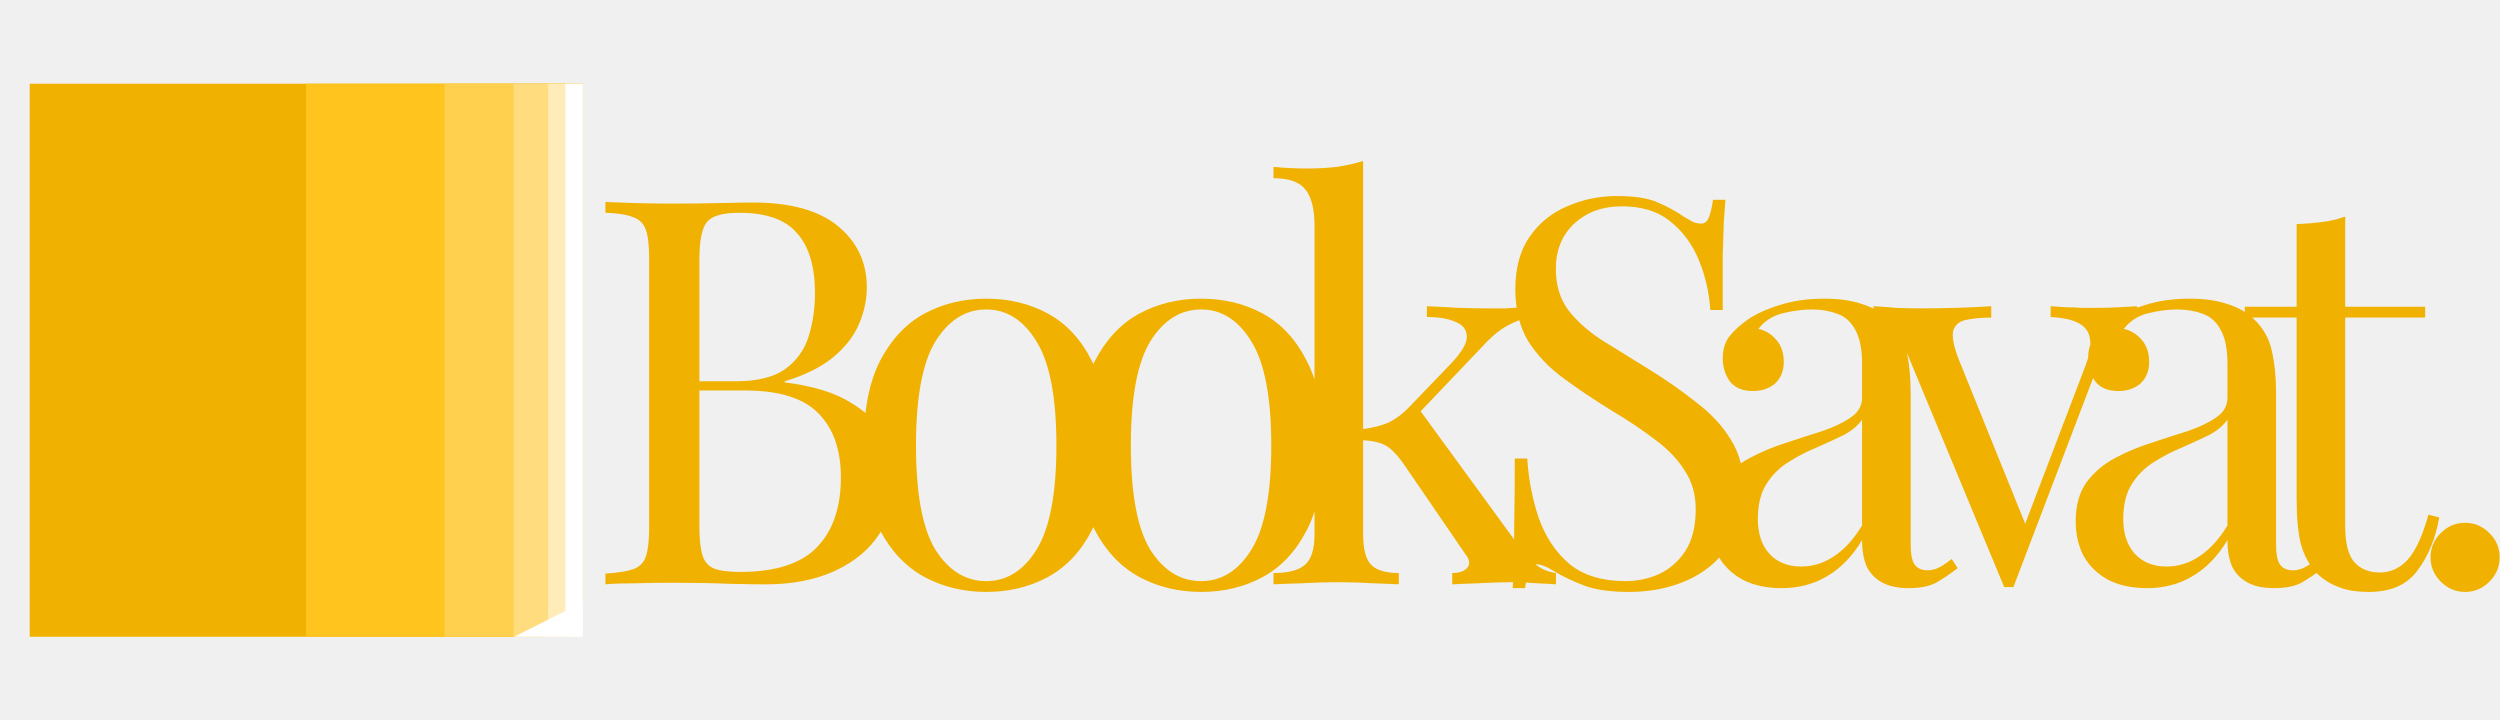
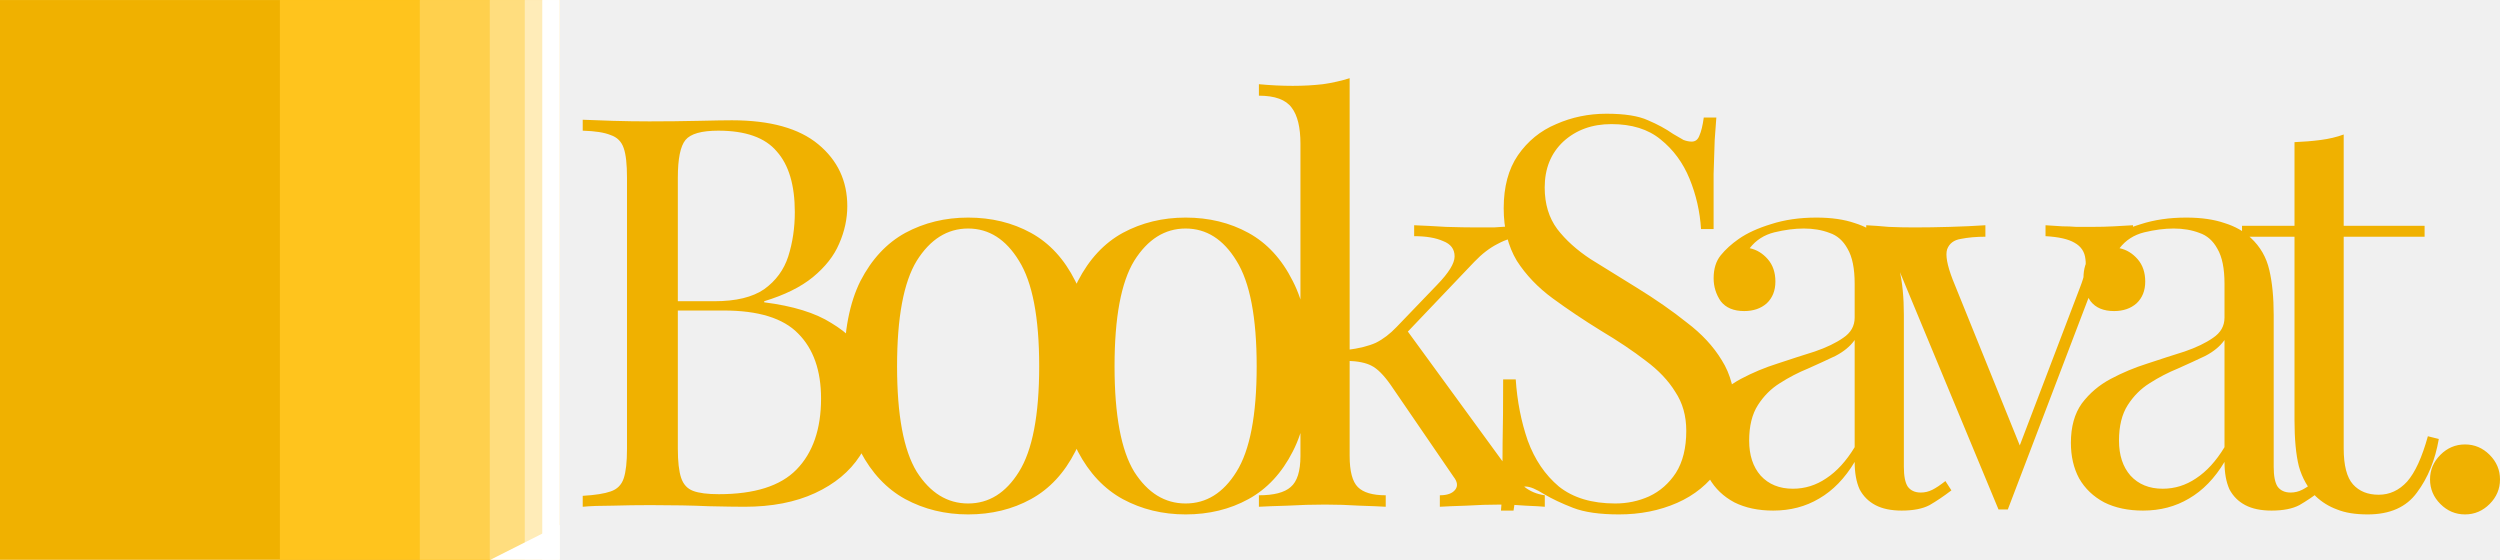
- <svg xmlns="http://www.w3.org/2000/svg" width="4629" height="1333" viewBox="0 0 4629 1333" fill="none">
+ <svg xmlns="http://www.w3.org/2000/svg" width="4573" height="1024" viewBox="55 155 4573.38 1024" fill="none">
  <rect x="55" y="155" width="1024" height="1024" fill="#F0B100" />
  <rect x="567" y="155" width="512" height="1024" fill="#FFC41D" />
  <rect x="823" y="155" width="256" height="1024" fill="#FFD04D" />
  <rect x="951" y="155" width="128" height="1024" fill="#FFDD7E" />
  <rect x="1015" y="155" width="64" height="1024" fill="#FFECB8" />
  <rect x="1047" y="155" width="32" height="1024" fill="white" />
  <path d="M952 1179L1079 1115V1179H1015H952Z" fill="white" />
  <path d="M1121 374C1135 374.667 1153.33 375.333 1176 376C1198.67 376.667 1221 377 1243 377C1274.33 377 1304.33 376.667 1333 376C1361.67 375.333 1382 375 1394 375C1464 375 1516.67 389.667 1552 419C1587.33 448.333 1605 486 1605 532C1605 555.333 1600 578.333 1590 601C1580.67 623 1564.67 643.333 1542 662C1520 680 1490.33 694.667 1453 706V708C1505.67 714.667 1546.67 727.333 1576 746C1606 764 1627 785.333 1639 810C1651 834.667 1657 860.667 1657 888C1657 926 1647.33 959.667 1628 989C1609.33 1017.67 1582 1040.33 1546 1057C1510 1073.67 1467 1082 1417 1082C1402.33 1082 1380.33 1081.67 1351 1081C1321.67 1079.67 1286.33 1079 1245 1079C1221.67 1079 1198.67 1079.33 1176 1080C1153.33 1080 1135 1080.67 1121 1082V1062C1143.67 1060.67 1160.67 1058 1172 1054C1184 1050 1192 1042 1196 1030C1200 1018 1202 1000 1202 976V480C1202 455.333 1200 437.333 1196 426C1192 414 1184 406 1172 402C1160.67 397.333 1143.67 394.667 1121 394V374ZM1369 394C1338.33 394 1318.33 399.667 1309 411C1299.67 422.333 1295 445.333 1295 480V976C1295 999.333 1297 1017 1301 1029C1305 1041 1312.33 1049 1323 1053C1333.67 1057 1349.33 1059 1370 1059C1435.33 1059 1482.67 1044 1512 1014C1542 983.333 1557 940 1557 884C1557 832.667 1543 793 1515 765C1487.67 737 1442.33 723 1379 723H1276C1276 723 1276 720.333 1276 715C1276 709 1276 706 1276 706H1362C1401.33 706 1431.67 698.667 1453 684C1474.33 668.667 1489 648.667 1497 624C1505 598.667 1509 571.667 1509 543C1509 493.667 1498 456.667 1476 432C1454.67 406.667 1419 394 1369 394ZM1826.05 553C1868.71 553 1907.05 562.333 1941.05 581C1975.05 599.667 2002.05 629 2022.05 669C2042.71 709 2053.05 761 2053.05 825C2053.05 889 2042.71 941 2022.05 981C2002.05 1020.33 1975.05 1049.33 1941.05 1068C1907.05 1086.67 1868.71 1096 1826.05 1096C1784.05 1096 1745.71 1086.67 1711.05 1068C1677.05 1049.33 1649.71 1020.33 1629.05 981C1609.05 941 1599.05 889 1599.05 825C1599.05 761 1609.05 709 1629.05 669C1649.71 629 1677.05 599.667 1711.05 581C1745.71 562.333 1784.05 553 1826.05 553ZM1826.05 573C1788.05 573 1756.71 592.667 1732.05 632C1708.05 671.333 1696.05 735.667 1696.05 825C1696.05 914.333 1708.05 978.667 1732.05 1018C1756.71 1056.67 1788.05 1076 1826.05 1076C1864.05 1076 1895.05 1056.67 1919.05 1018C1943.71 978.667 1956.05 914.333 1956.05 825C1956.05 735.667 1943.71 671.333 1919.05 632C1895.05 592.667 1864.05 573 1826.05 573ZM2223.9 553C2266.57 553 2304.9 562.333 2338.9 581C2372.9 599.667 2399.9 629 2419.9 669C2440.57 709 2450.9 761 2450.9 825C2450.9 889 2440.57 941 2419.9 981C2399.9 1020.33 2372.9 1049.33 2338.9 1068C2304.9 1086.67 2266.57 1096 2223.9 1096C2181.9 1096 2143.57 1086.67 2108.9 1068C2074.9 1049.33 2047.57 1020.33 2026.9 981C2006.9 941 1996.9 889 1996.9 825C1996.9 761 2006.9 709 2026.9 669C2047.57 629 2074.9 599.667 2108.9 581C2143.57 562.333 2181.9 553 2223.9 553ZM2223.9 573C2185.9 573 2154.57 592.667 2129.9 632C2105.9 671.333 2093.9 735.667 2093.9 825C2093.9 914.333 2105.9 978.667 2129.9 1018C2154.57 1056.67 2185.9 1076 2223.9 1076C2261.9 1076 2292.9 1056.67 2316.9 1018C2341.57 978.667 2353.9 914.333 2353.9 825C2353.9 735.667 2341.57 671.333 2316.9 632C2292.9 592.667 2261.9 573 2223.9 573ZM2523.98 298V989C2523.98 1017 2528.98 1036 2538.98 1046C2548.98 1056 2565.98 1061 2589.98 1061V1082C2579.32 1081.33 2563.32 1080.67 2541.98 1080C2521.32 1078.67 2500.32 1078 2478.98 1078C2456.32 1078 2433.32 1078.67 2409.98 1080C2386.65 1080.67 2369.32 1081.33 2357.98 1082V1061C2385.32 1061 2404.65 1056 2415.98 1046C2427.98 1036 2433.98 1017 2433.98 989V418C2433.98 388 2428.65 366 2417.98 352C2407.32 337.333 2387.32 330 2357.98 330V309C2379.32 311 2399.98 312 2419.98 312C2439.32 312 2457.65 311 2474.98 309C2492.98 306.333 2509.32 302.667 2523.98 298ZM2841.98 567V587C2825.32 588.333 2809.65 593 2794.98 601C2780.32 608.333 2765.98 619.333 2751.98 634L2610.98 782L2624.98 754L2810.98 1009C2822.32 1024.33 2832.98 1036.33 2842.98 1045C2853.65 1053.67 2866.32 1059 2880.98 1061V1082C2873.65 1081.33 2861.98 1080.67 2845.98 1080C2830.65 1078.67 2815.32 1078 2799.98 1078C2779.32 1078 2758.32 1078.67 2736.98 1080C2715.65 1080.67 2699.65 1081.33 2688.98 1082V1061C2702.32 1061 2711.65 1057.67 2716.98 1051C2722.32 1044.33 2721.32 1036.33 2713.98 1027L2598.98 859C2586.32 841 2574.65 829.333 2563.98 824C2553.98 818.667 2539.32 815.667 2519.98 815V795C2541.32 792.333 2558.65 788 2571.98 782C2585.32 775.333 2597.98 765.667 2609.98 753L2683.98 676C2705.32 654 2715.98 636.667 2715.98 624C2715.98 610.667 2708.98 601.333 2694.98 596C2681.65 590 2663.98 587 2641.98 587V567C2659.32 567.667 2678.65 568.667 2699.98 570C2721.98 570.667 2740.32 571 2754.98 571C2766.32 571 2777.32 571 2787.98 571C2798.65 570.333 2808.65 569.667 2817.98 569C2827.32 568.333 2835.32 567.667 2841.98 567ZM2993.79 363C3027.12 363 3052.46 367 3069.79 375C3087.12 382.333 3102.46 390.667 3115.79 400C3123.79 404.667 3130.12 408.333 3134.79 411C3140.12 413 3145.12 414 3149.79 414C3156.46 414 3161.12 410.333 3163.79 403C3167.12 395.667 3169.79 384.667 3171.79 370H3194.79C3194.12 381.333 3193.12 395 3191.79 411C3191.12 426.333 3190.46 447 3189.79 473C3189.79 498.333 3189.79 532 3189.79 574H3166.79C3164.79 542 3157.79 511.333 3145.79 482C3133.79 452.667 3116.12 428.667 3092.79 410C3070.12 391.333 3040.12 382 3002.79 382C2967.46 382 2938.12 392.667 2914.79 414C2892.12 435.333 2880.79 463.333 2880.79 498C2880.79 528 2888.46 553.333 2903.79 574C2919.12 594 2939.46 612.333 2964.79 629C2990.79 645 3018.79 662.333 3048.79 681C3083.46 702.333 3114.12 723.667 3140.79 745C3168.12 765.667 3189.46 788.667 3204.79 814C3220.79 839.333 3228.79 870 3228.79 906C3228.79 948.667 3219.12 984 3199.79 1012C3180.46 1040 3154.79 1061 3122.79 1075C3090.79 1089 3055.46 1096 3016.79 1096C2981.46 1096 2953.46 1092 2932.79 1084C2912.12 1076 2894.46 1067.67 2879.79 1059C2865.12 1049.67 2853.79 1045 2845.79 1045C2839.12 1045 2834.12 1048.67 2830.79 1056C2828.12 1063.33 2825.79 1074.33 2823.79 1089H2800.79C2802.12 1075 2802.79 1058.67 2802.79 1040C2803.46 1020.67 2803.79 995.667 2803.79 965C2804.46 934.333 2804.79 895.667 2804.79 849H2827.79C2830.46 889 2837.79 926.333 2849.79 961C2862.46 995.667 2881.46 1023.67 2906.79 1045C2932.79 1065.67 2967.12 1076 3009.79 1076C3031.79 1076 3052.46 1071.67 3071.79 1063C3091.79 1053.67 3108.12 1039.33 3120.79 1020C3133.46 1000 3139.79 974.333 3139.79 943C3139.79 915.667 3133.12 892 3119.79 872C3107.12 851.333 3089.12 832.333 3065.79 815C3042.46 797 3015.12 778.667 2983.79 760C2952.46 740.667 2923.12 721 2895.79 701C2868.46 681 2846.46 658 2829.79 632C2813.79 605.333 2805.79 573.333 2805.79 536C2805.79 496.667 2814.46 464.333 2831.79 439C2849.79 413 2873.12 394 2901.79 382C2930.46 369.333 2961.12 363 2993.79 363ZM3298.83 1089C3271.49 1089 3247.83 1084 3227.83 1074C3207.83 1063.33 3192.49 1048.67 3181.83 1030C3171.83 1011.33 3166.83 989.667 3166.83 965C3166.83 935.667 3173.49 911.667 3186.83 893C3200.83 874.333 3218.49 859.333 3239.83 848C3261.16 836.667 3283.49 827.333 3306.83 820C3330.83 812 3353.49 804.667 3374.83 798C3396.16 790.667 3413.49 782.333 3426.83 773C3440.83 763.667 3447.83 751.333 3447.83 736V674C3447.83 646 3443.49 624.667 3434.83 610C3426.83 595.333 3415.83 585.667 3401.83 581C3387.83 575.667 3372.16 573 3354.83 573C3338.16 573 3320.16 575.333 3300.83 580C3282.16 584.667 3267.16 594.333 3255.83 609C3268.49 611.667 3279.49 618.333 3288.83 629C3298.16 639.667 3302.83 653.333 3302.83 670C3302.83 686.667 3297.49 700 3286.83 710C3276.16 719.333 3262.49 724 3245.83 724C3226.49 724 3212.16 718 3202.83 706C3194.16 693.333 3189.83 679.333 3189.83 664C3189.83 646.667 3194.16 632.667 3202.83 622C3211.49 611.333 3222.49 601.333 3235.83 592C3251.16 581.333 3270.83 572.333 3294.83 565C3319.49 557 3347.16 553 3377.83 553C3405.16 553 3428.49 556.333 3447.83 563C3467.16 569 3483.16 578 3495.83 590C3513.16 606 3524.49 625.667 3529.83 649C3535.16 671.667 3537.83 699 3537.83 731V1009C3537.83 1025.67 3540.16 1037.67 3544.83 1045C3550.16 1052.33 3558.16 1056 3568.83 1056C3576.16 1056 3583.16 1054.33 3589.83 1051C3596.49 1047.67 3604.49 1042.33 3613.83 1035L3624.83 1052C3610.83 1062.67 3597.49 1071.67 3584.83 1079C3572.16 1085.67 3555.16 1089 3533.83 1089C3514.49 1089 3498.49 1085.67 3485.83 1079C3473.16 1072.33 3463.49 1062.67 3456.83 1050C3450.83 1036.67 3447.83 1020 3447.83 1000C3429.83 1030 3408.16 1052.33 3382.83 1067C3358.16 1081.67 3330.16 1089 3298.83 1089ZM3334.83 1049C3356.83 1049 3377.16 1042.67 3395.83 1030C3415.16 1017.33 3432.49 998.333 3447.83 973V777C3439.83 788.333 3428.16 798 3412.83 806C3397.49 813.333 3380.83 821 3362.83 829C3344.83 836.333 3327.49 845.333 3310.83 856C3294.83 866 3281.49 879.333 3270.83 896C3260.16 912.667 3254.83 934.333 3254.83 961C3254.83 987.667 3261.83 1009 3275.83 1025C3290.49 1041 3310.16 1049 3334.83 1049ZM3956.99 567V587C3944.33 588.333 3932.66 594 3921.99 604C3911.33 614 3901.33 631.667 3891.99 657L3727.99 1087C3725.33 1087 3722.66 1087 3719.99 1087C3717.33 1087 3714.33 1087 3710.99 1087L3526.99 644C3516.33 618 3505.66 602.333 3494.99 597C3484.99 591 3476.33 588 3468.99 588V567C3482.33 567.667 3495.99 568.667 3509.99 570C3524.66 570.667 3540.33 571 3556.99 571C3577.66 571 3599.33 570.667 3621.99 570C3645.33 569.333 3666.99 568.333 3686.99 567V588C3670.33 588 3655.33 589.333 3641.99 592C3629.33 594 3620.99 600.333 3616.99 611C3613.66 621.667 3616.99 640 3626.99 666L3751.99 975L3745.99 980L3859.99 681C3868.66 659 3871.99 641.667 3869.99 629C3868.66 615.667 3861.99 605.667 3849.99 599C3838.66 592.333 3820.99 588.333 3796.99 587V567C3808.99 567.667 3819.33 568.333 3827.99 569C3836.66 569 3844.99 569.333 3852.99 570C3861.66 570 3870.99 570 3880.99 570C3896.33 570 3909.99 569.667 3921.99 569C3934.66 568.333 3946.33 567.667 3956.99 567ZM3975.39 1089C3948.06 1089 3924.39 1084 3904.39 1074C3884.39 1063.33 3869.06 1048.67 3858.39 1030C3848.39 1011.33 3843.39 989.667 3843.39 965C3843.39 935.667 3850.06 911.667 3863.39 893C3877.39 874.333 3895.06 859.333 3916.39 848C3937.72 836.667 3960.06 827.333 3983.39 820C4007.39 812 4030.06 804.667 4051.39 798C4072.72 790.667 4090.06 782.333 4103.39 773C4117.39 763.667 4124.39 751.333 4124.39 736V674C4124.39 646 4120.06 624.667 4111.39 610C4103.39 595.333 4092.39 585.667 4078.39 581C4064.39 575.667 4048.72 573 4031.39 573C4014.72 573 3996.72 575.333 3977.39 580C3958.72 584.667 3943.72 594.333 3932.39 609C3945.06 611.667 3956.06 618.333 3965.39 629C3974.72 639.667 3979.39 653.333 3979.39 670C3979.39 686.667 3974.06 700 3963.39 710C3952.72 719.333 3939.06 724 3922.39 724C3903.06 724 3888.72 718 3879.39 706C3870.72 693.333 3866.39 679.333 3866.39 664C3866.39 646.667 3870.72 632.667 3879.39 622C3888.06 611.333 3899.06 601.333 3912.39 592C3927.72 581.333 3947.39 572.333 3971.39 565C3996.06 557 4023.72 553 4054.39 553C4081.72 553 4105.06 556.333 4124.39 563C4143.72 569 4159.72 578 4172.39 590C4189.72 606 4201.06 625.667 4206.39 649C4211.72 671.667 4214.39 699 4214.39 731V1009C4214.39 1025.67 4216.72 1037.67 4221.39 1045C4226.72 1052.33 4234.72 1056 4245.39 1056C4252.72 1056 4259.72 1054.33 4266.39 1051C4273.06 1047.67 4281.06 1042.33 4290.39 1035L4301.39 1052C4287.39 1062.67 4274.06 1071.67 4261.39 1079C4248.72 1085.67 4231.72 1089 4210.39 1089C4191.06 1089 4175.06 1085.67 4162.39 1079C4149.72 1072.33 4140.06 1062.67 4133.39 1050C4127.39 1036.67 4124.39 1020 4124.39 1000C4106.39 1030 4084.72 1052.33 4059.39 1067C4034.72 1081.67 4006.72 1089 3975.39 1089ZM4011.39 1049C4033.39 1049 4053.72 1042.67 4072.39 1030C4091.72 1017.33 4109.06 998.333 4124.39 973V777C4116.39 788.333 4104.72 798 4089.39 806C4074.06 813.333 4057.39 821 4039.39 829C4021.39 836.333 4004.06 845.333 3987.39 856C3971.39 866 3958.06 879.333 3947.39 896C3936.72 912.667 3931.39 934.333 3931.39 961C3931.39 987.667 3938.39 1009 3952.39 1025C3967.06 1041 3986.72 1049 4011.39 1049ZM4342.44 401V568H4490.44V588H4342.44V975C4342.44 1006.33 4348.1 1028.33 4359.44 1041C4370.77 1053.67 4386.44 1060 4406.44 1060C4426.44 1060 4443.77 1052 4458.44 1036C4473.1 1019.33 4485.77 991.667 4496.44 953L4516.44 958C4509.77 996.667 4496.44 1029.33 4476.44 1056C4457.1 1082.67 4427.1 1096 4386.44 1096C4363.77 1096 4345.1 1093 4330.44 1087C4315.77 1081.67 4302.77 1073.67 4291.44 1063C4276.77 1047.67 4266.44 1029.33 4260.44 1008C4255.1 986.667 4252.44 958.333 4252.44 923V588H4156.44V568H4252.44V415C4269.1 414.333 4285.1 413 4300.44 411C4315.77 409 4329.77 405.667 4342.44 401ZM4564.38 968C4581.71 968 4596.71 974.333 4609.38 987C4622.04 999.667 4628.38 1014.67 4628.38 1032C4628.38 1049.33 4622.04 1064.33 4609.38 1077C4596.71 1089.67 4581.71 1096 4564.38 1096C4547.04 1096 4532.04 1089.67 4519.38 1077C4506.71 1064.33 4500.38 1049.33 4500.38 1032C4500.38 1014.67 4506.71 999.667 4519.38 987C4532.04 974.333 4547.04 968 4564.38 968Z" fill="#F0B100" />
</svg>
